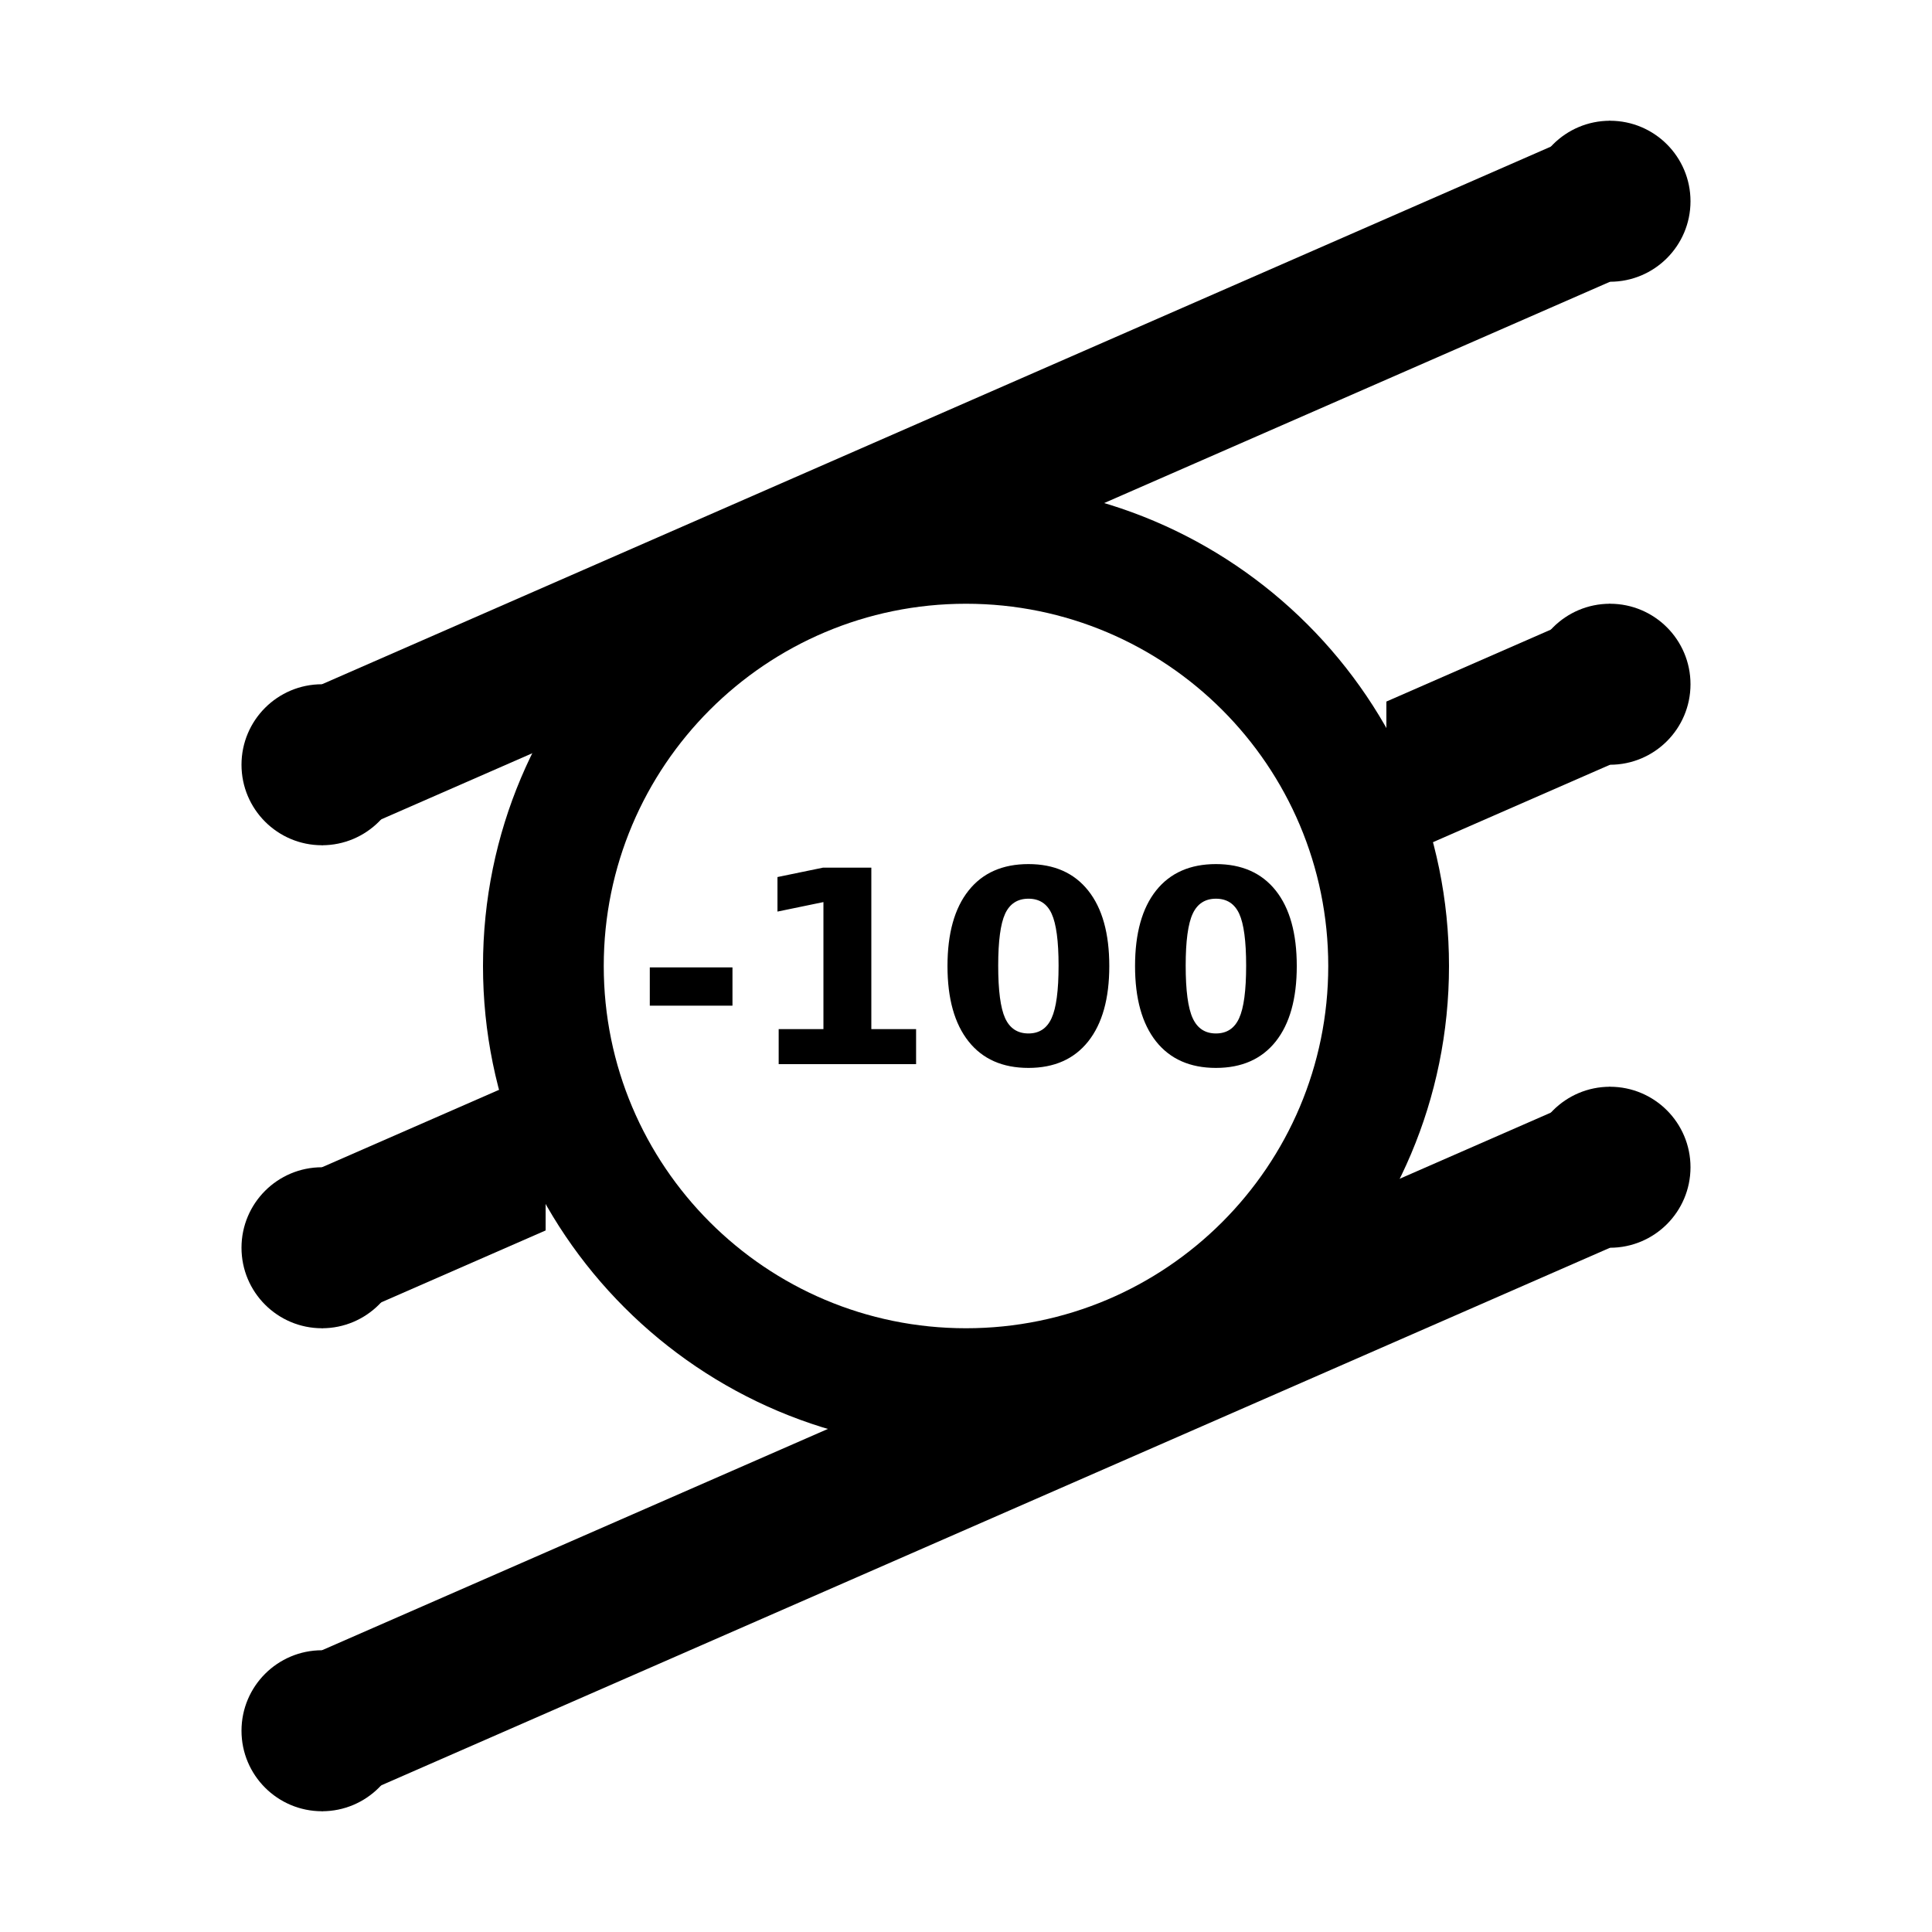
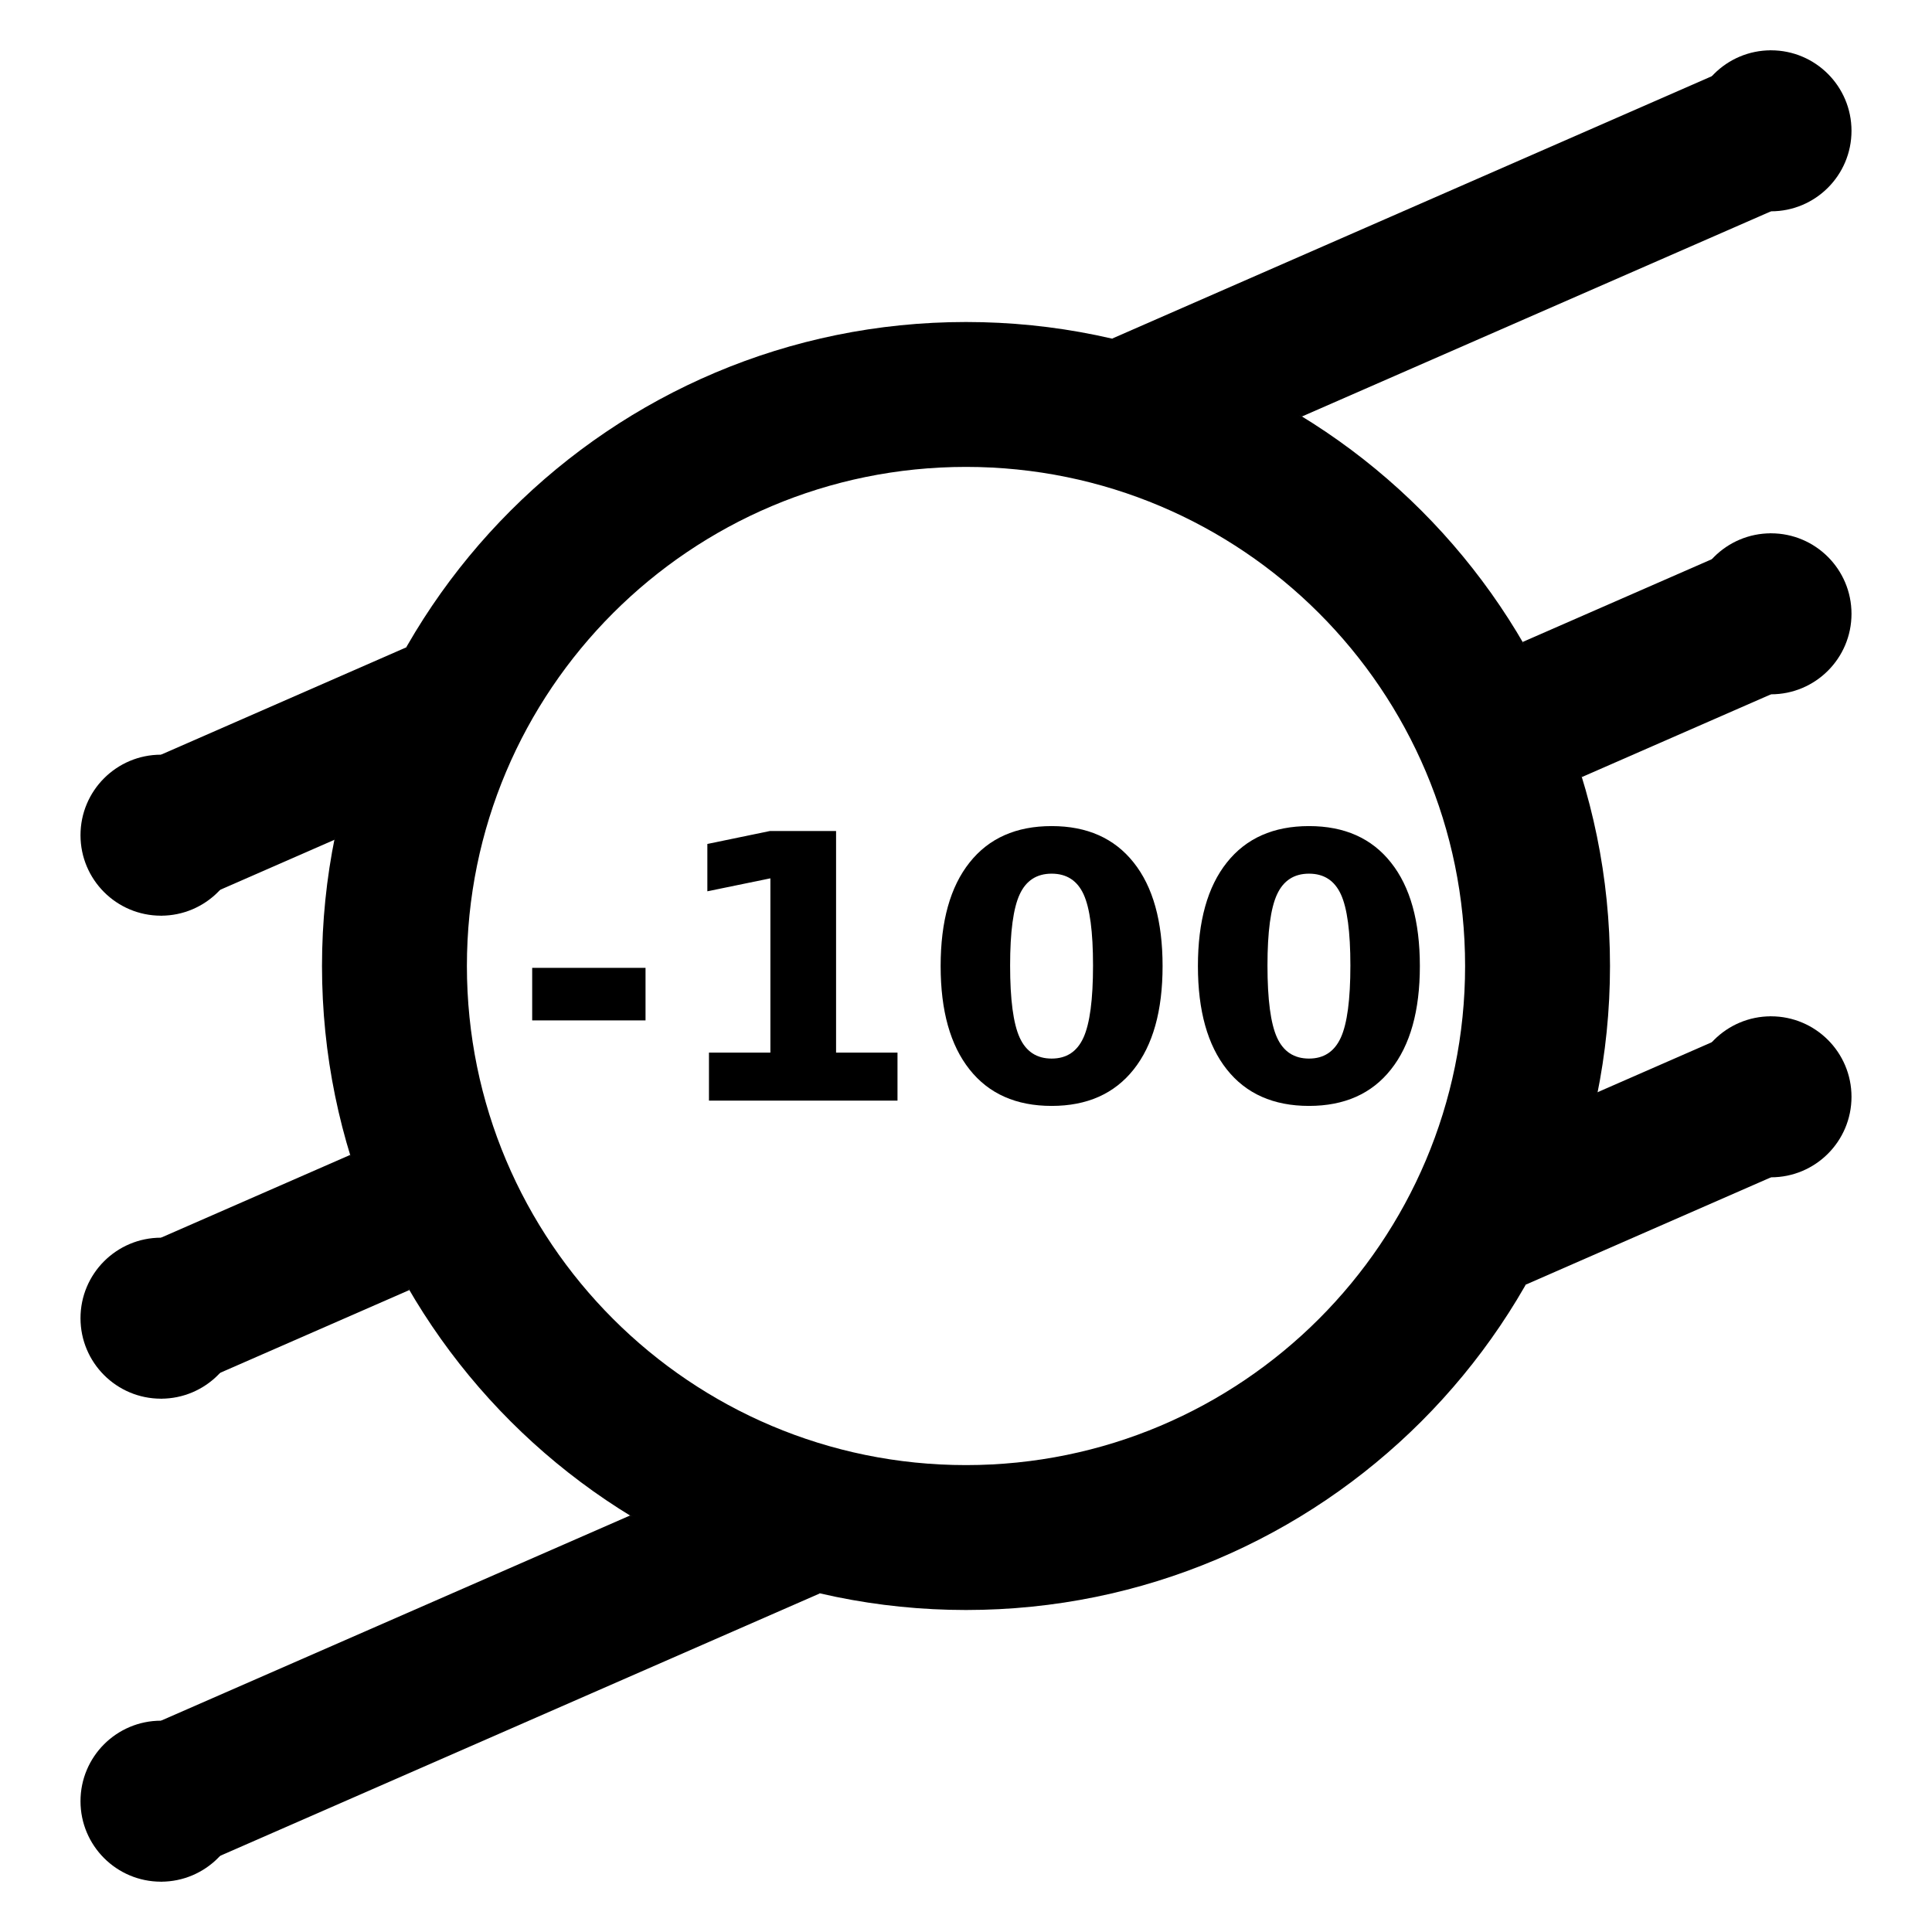
<svg xmlns="http://www.w3.org/2000/svg" viewBox="0 0 24 24">
-   <polygon points="4,8.5 20,1.5 20,3.5 4,10.5" />
-   <circle cx="4" cy="9.5" r="1" />
-   <circle cx="20" cy="2.5" r="1" />
-   <polygon points="4,14.5 6.778,13.285 6.778,15.285 4,16.5" />
-   <circle cx="4" cy="15.5" r="1" />
-   <polygon points="17.222,8.715 20,7.5 20,9.5 17.222,10.715" />
-   <circle cx="20" cy="8.5" r="1" />
-   <polygon points="4,20.5 20,13.5 20,15.5 4,22.5" />
-   <circle cx="4" cy="21.5" r="1" />
-   <circle cx="20" cy="14.5" r="1" />
-   <path d="M18,12 A6,6 0 1,1 6,12 A6,6 0 1,1 18,12 Z M16.5,12 A4.5,4.5 0 1,0 7.5,12 A4.5,4.5 0 1,0 16.5,12 Z" />
-   <path d="M8.072,12.017 L9.099,12.017 L9.099,12.493 L8.072,12.493 L8.072,12.017 Z M9.673,12.784 L10.229,12.784 L10.229,11.206 L9.658,11.324 L9.658,10.895 L10.225,10.778 L10.824,10.778 L10.824,12.784 L11.380,12.784 L11.380,13.219 L9.673,13.219 L9.673,12.784 Z M13.150,11.996 Q13.150,11.538 13.064,11.351 Q12.979,11.164 12.776,11.164 Q12.573,11.164 12.486,11.351 Q12.400,11.538 12.400,11.996 Q12.400,12.459 12.486,12.648 Q12.573,12.838 12.776,12.838 Q12.977,12.838 13.063,12.648 Q13.150,12.459 13.150,11.996 Z M13.780,12.001 Q13.780,12.607 13.518,12.937 Q13.256,13.266 12.776,13.266 Q12.293,13.266 12.032,12.937 Q11.770,12.607 11.770,12.001 Q11.770,11.392 12.032,11.063 Q12.293,10.734 12.776,10.734 Q13.256,10.734 13.518,11.063 Q13.780,11.392 13.780,12.001 Z M15.480,11.996 Q15.480,11.538 15.394,11.351 Q15.308,11.164 15.105,11.164 Q14.903,11.164 14.816,11.351 Q14.729,11.538 14.729,11.996 Q14.729,12.459 14.816,12.648 Q14.903,12.838 15.105,12.838 Q15.307,12.838 15.393,12.648 Q15.480,12.459 15.480,11.996 Z M16.109,12.001 Q16.109,12.607 15.848,12.937 Q15.586,13.266 15.105,13.266 Q14.623,13.266 14.361,12.937 Q14.100,12.607 14.100,12.001 Q14.100,11.392 14.361,11.063 Q14.623,10.734 15.105,10.734 Q15.586,10.734 15.848,11.063 Q16.109,11.392 16.109,12.001 Z" />
+   <polygon points="2.0,9.375 5.048,8.041 4.155,10.432 2.0,11.375" />
+   <circle cx="2.0" cy="10.375" r="1" />
+   <polygon points="13.811,4.208 22.0,0.625 22.0,2.625 16.173,5.174" />
+   <circle cx="22.0" cy="1.625" r="1" />
+   <polygon points="2.0,15.375 4.352,14.346 5.086,16.025 2.0,17.375" />
+   <circle cx="2.0" cy="16.375" r="1" />
+   <polygon points="18.914,7.975 22.0,6.625 22.0,8.625 19.648,9.654" />
+   <circle cx="22.0" cy="7.625" r="1" />
+   <polygon points="2.0,21.375 7.827,18.826 10.189,19.792 2.0,23.375" />
+   <circle cx="2.0" cy="22.375" r="1" />
+   <polygon points="19.845,13.568 22.0,12.625 22.0,14.625 18.952,15.959" />
+   <circle cx="22.0" cy="13.625" r="1" />
+   <path d="M20.0,12.0 A8.0,8.0 0 1,1 4.0,12.0 A8.0,8.0 0 1,1 20.0,12.0 M18.2,12.0 A6.2,6.2 0 1,0 5.8,12.0 A6.2,6.2 0 1,0 18.2,12.0 Z" />
+   <path d="M6.611,12.023 L8.019,12.023 L8.019,12.676 L6.611,12.676 L6.611,12.023 Z M8.807,13.076 L9.570,13.076 L9.570,10.911 L8.787,11.072 L8.787,10.484 L9.565,10.323 L10.386,10.323 L10.386,13.076 L11.149,13.076 L11.149,13.672 L8.807,13.672 L8.807,13.076 Z M13.578,11.994 Q13.578,11.366 13.461,11.110 Q13.343,10.853 13.064,10.853 Q12.786,10.853 12.667,11.110 Q12.548,11.366 12.548,11.994 Q12.548,12.629 12.667,12.890 Q12.786,13.150 13.064,13.150 Q13.341,13.150 13.459,12.890 Q13.578,12.629 13.578,11.994 Z M14.442,12.001 Q14.442,12.833 14.083,13.285 Q13.724,13.738 13.064,13.738 Q12.402,13.738 12.044,13.285 Q11.685,12.833 11.685,12.001 Q11.685,11.166 12.044,10.715 Q12.402,10.262 13.064,10.262 Q13.724,10.262 14.083,10.715 Q14.442,11.166 14.442,12.001 Z M16.775,11.994 Q16.775,11.366 16.657,11.110 Q16.539,10.853 16.261,10.853 Q15.983,10.853 15.864,11.110 Q15.745,11.366 15.745,11.994 Q15.745,12.629 15.864,12.890 Q15.983,13.150 16.261,13.150 Q16.537,13.150 16.656,12.890 Q16.775,12.629 16.775,11.994 Z M17.638,12.001 Q17.638,12.833 17.279,13.285 Q16.921,13.738 16.261,13.738 Q15.599,13.738 15.240,13.285 Q14.881,12.833 14.881,12.001 Q14.881,11.166 15.240,10.715 Q15.599,10.262 16.261,10.262 Q16.921,10.262 17.279,10.715 Q17.638,11.166 17.638,12.001 Z" />
</svg>
